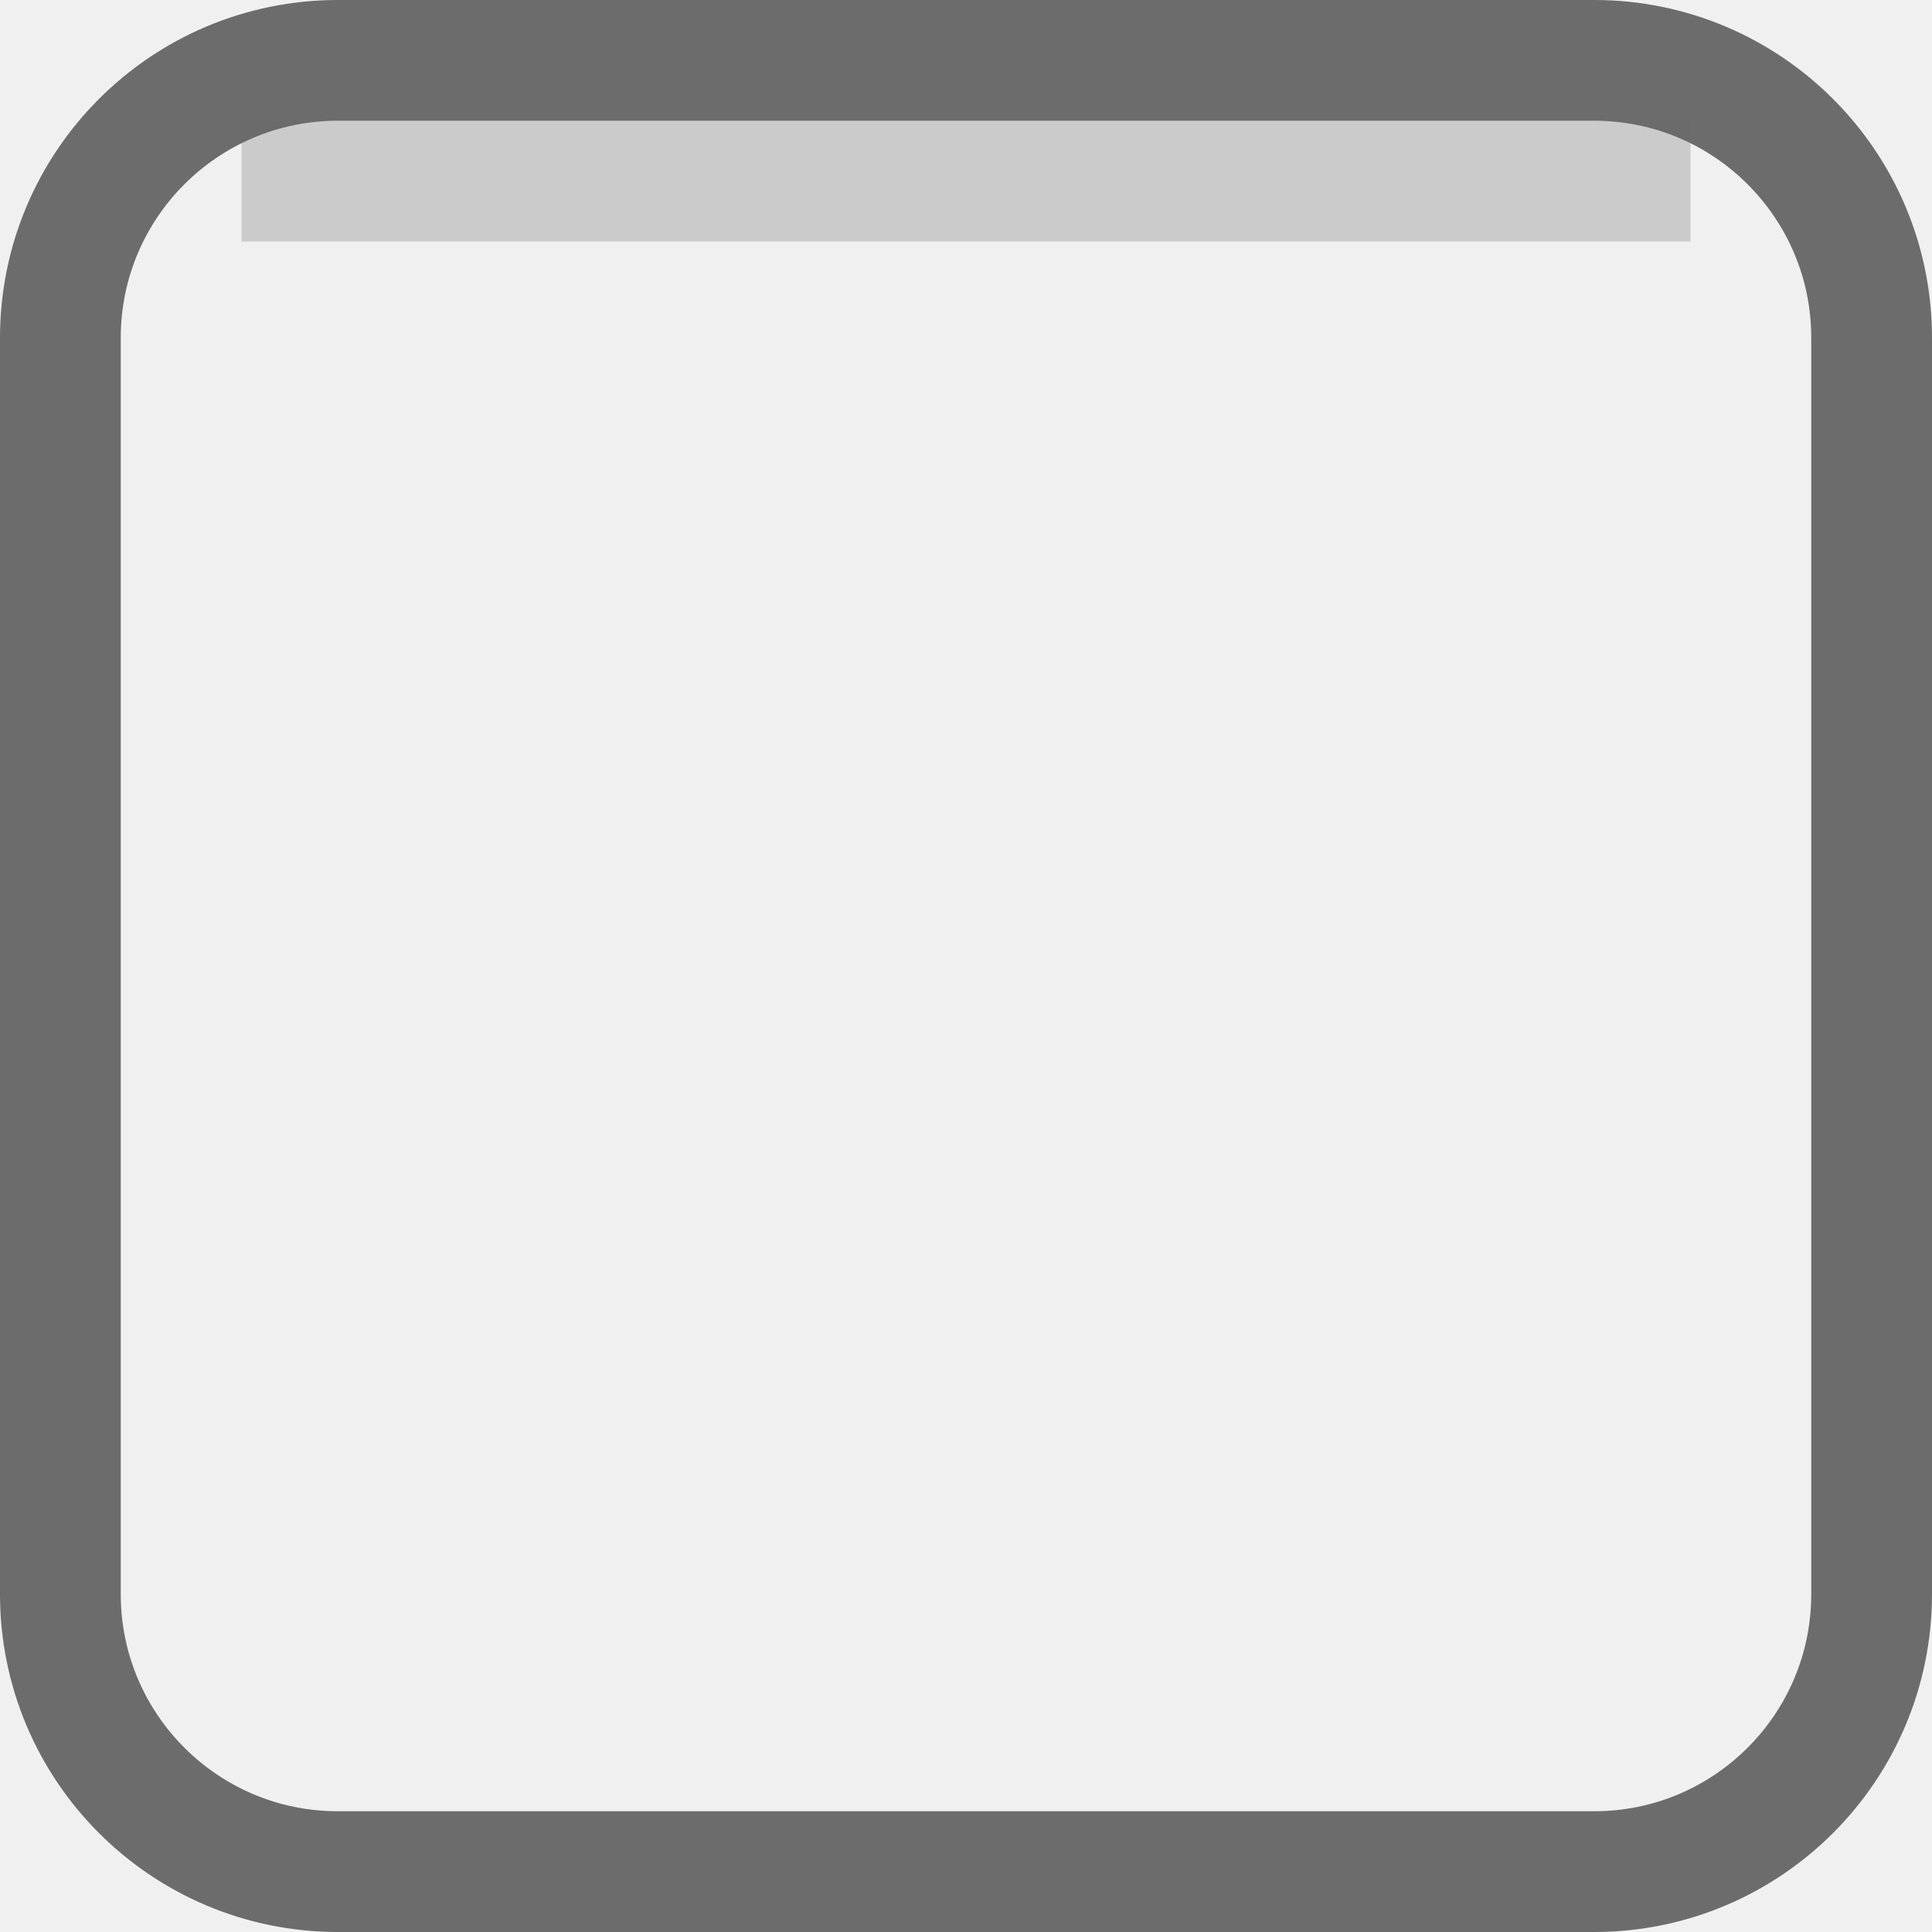
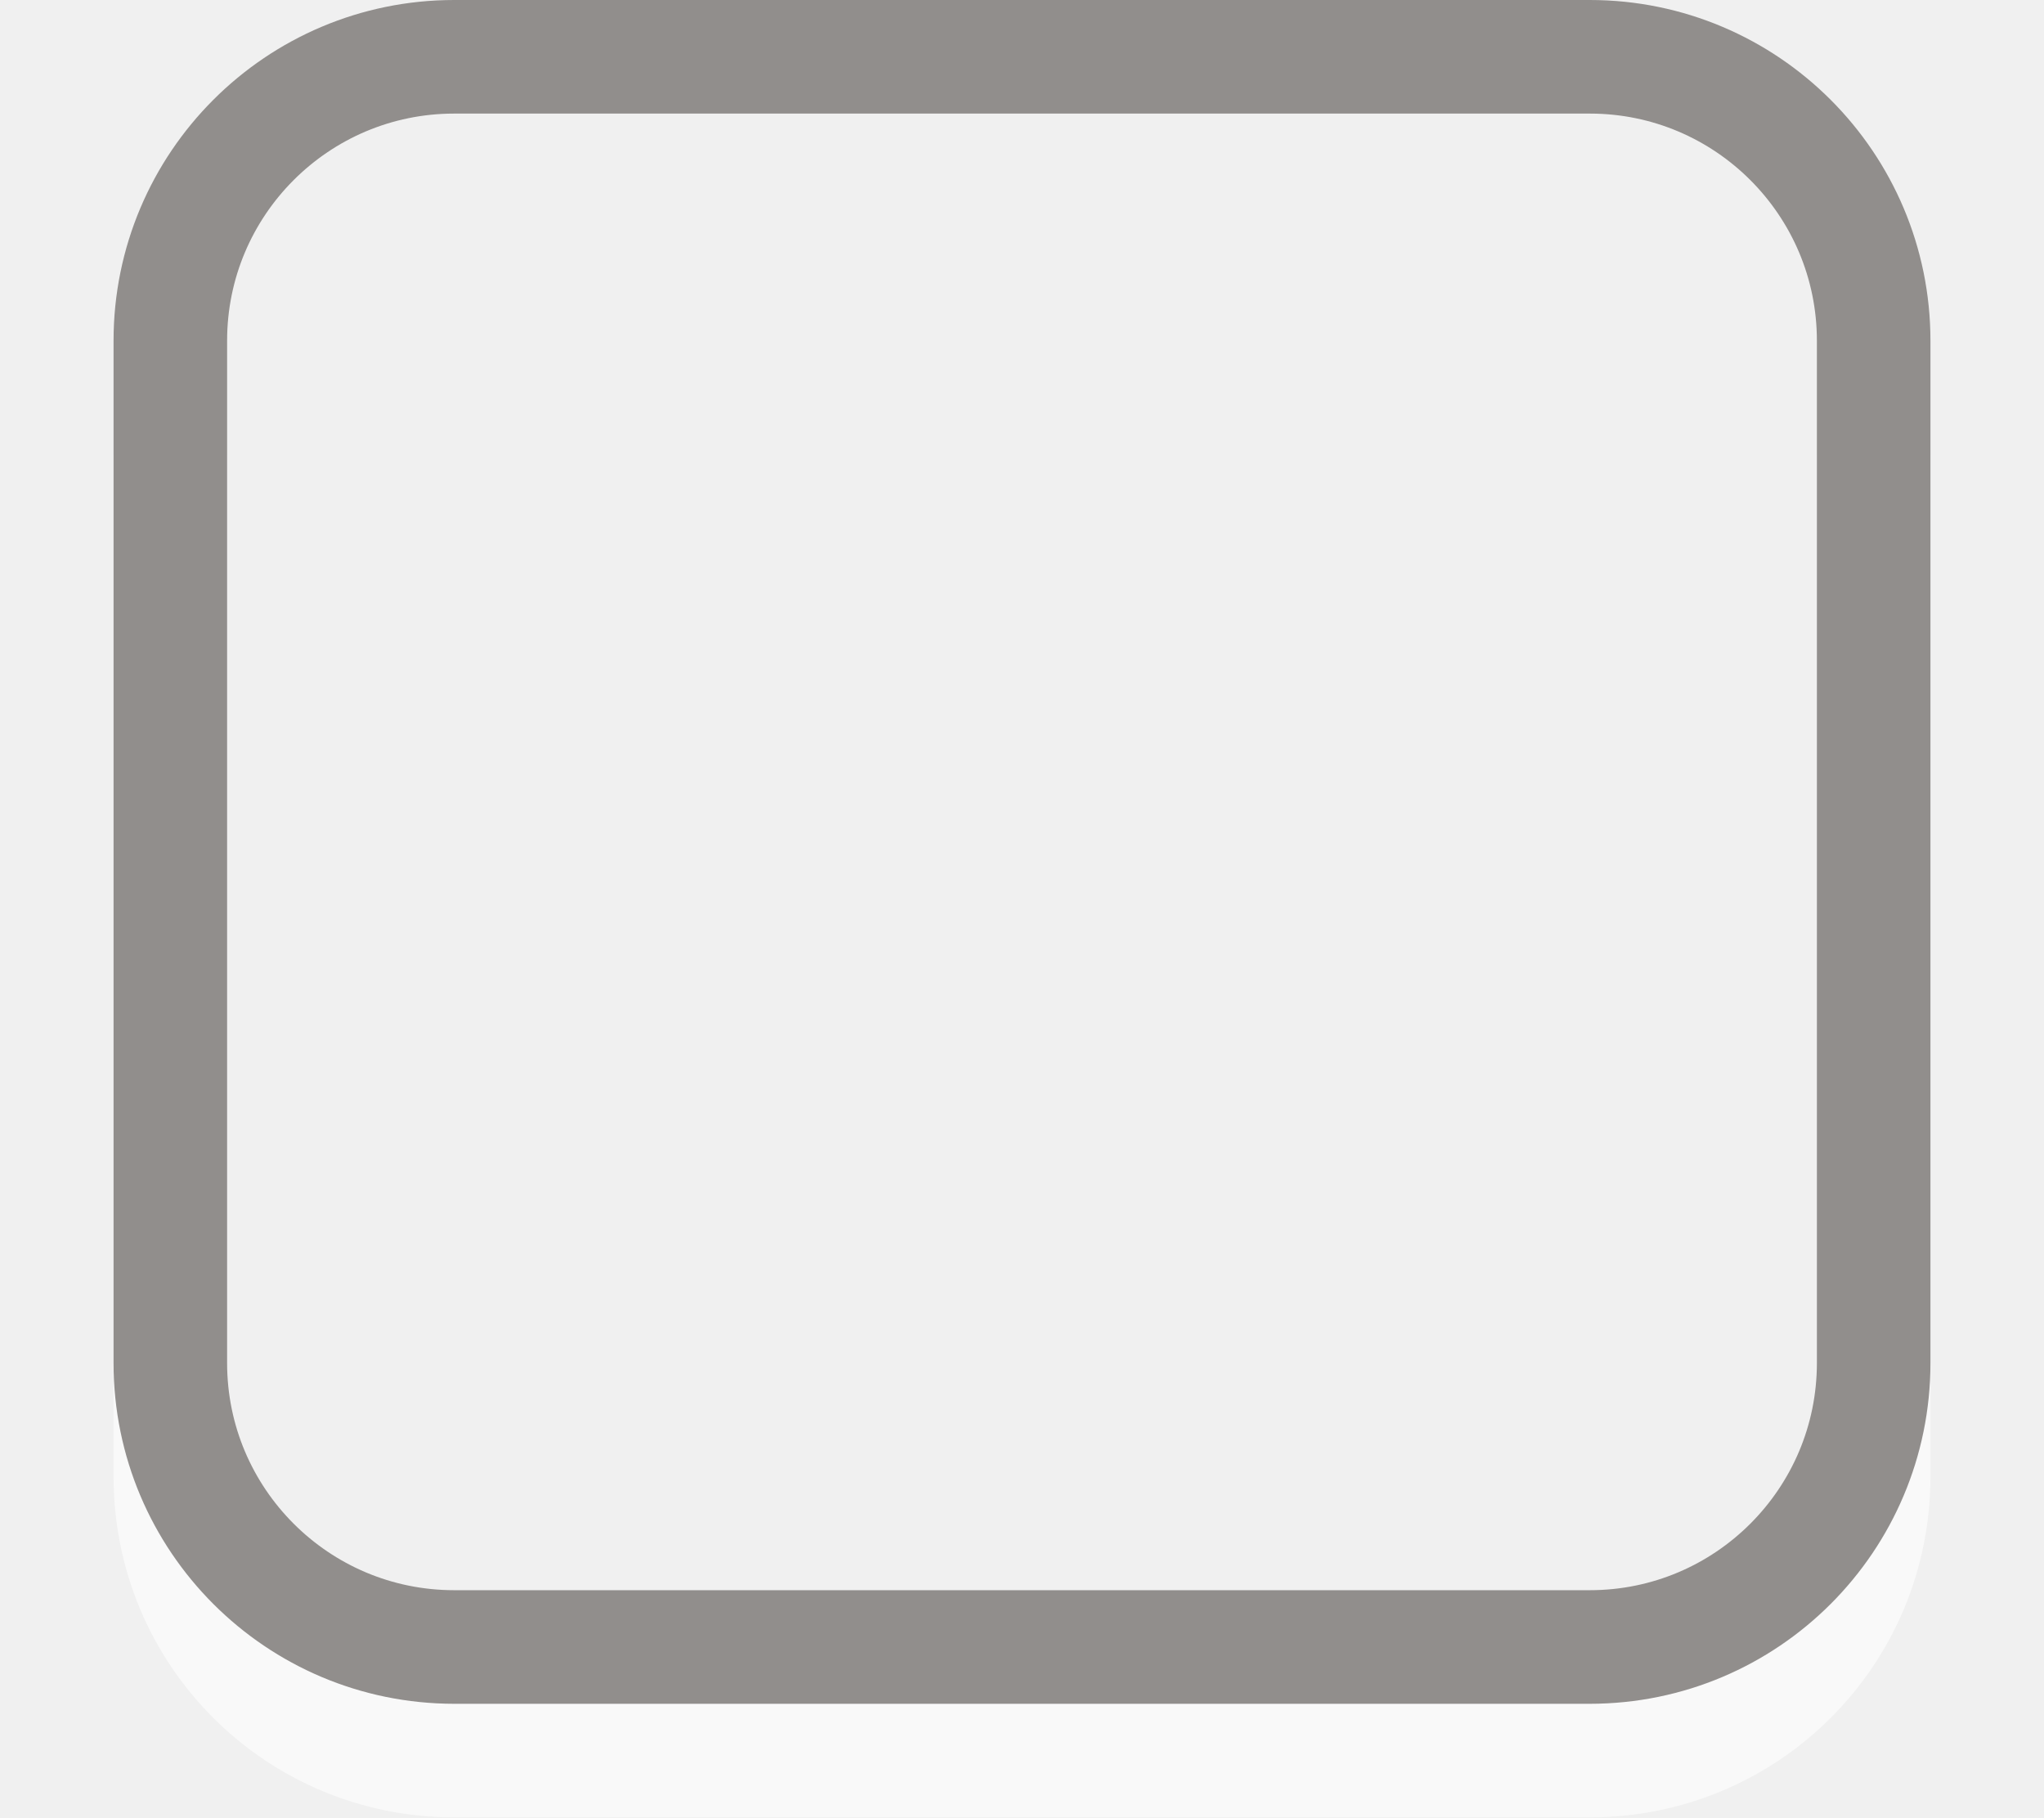
- <svg xmlns="http://www.w3.org/2000/svg" width="16px" height="16px" id="svg12251" version="1.1">
-   <defs id="defs12253" />
+ <svg xmlns="http://www.w3.org/2000/svg" width="18" height="16" id="svg33222" version="1.1">
+   <defs id="defs33224" />
  <g id="layer1">
-     <rect style="fill:#ffffff;fill-opacity:0;stroke:#6c6c6c;stroke-width:1;stroke-linecap:butt;stroke-miterlimit:4;stroke-opacity:1;stroke-dasharray:none;stroke-dashoffset:0;display:inline;enable-background:new" id="rect5836" width="15" height="15" x="0.5" y="-15.5" rx="2.298" ry="2.298" transform="scale(1,-1)" />
-     <rect transform="matrix(0,1,-1,0,0,0)" style="opacity:1;fill:#6c6c6c;fill-opacity:0.275;stroke:none;display:inline;enable-background:new" id="rect6042" width="1" height="12" x="1" y="-14" />
+     <g id="g2991" transform="translate(0,1)">
+       <path id="rect17861-5" d="M 16.5,3 16.5,12 c 0,1.385 -1.115,2.5 -2.5,2.5 l -10,0 C 2.615,14.5 1.5,13.385 1.5,12 l 0,-9" style="opacity:0.6;color:#000000;fill:none;stroke:#ffffff;stroke-width:1;stroke-miterlimit:4;stroke-opacity:1;marker:none;visibility:visible;display:inline;overflow:visible;enable-background:accumulate" />
+       <rect style="color:#000000;fill:none;stroke:#918e8c;stroke-width:1;stroke-miterlimit:4;stroke-opacity:1;stroke-dasharray:none;marker:none;visibility:visible;display:inline;overflow:visible;enable-background:accumulate" id="rect17861" width="15" height="14" x="1.5" y="-0.5" rx="2.5" ry="2.5" />
+     </g>
  </g>
</svg>
